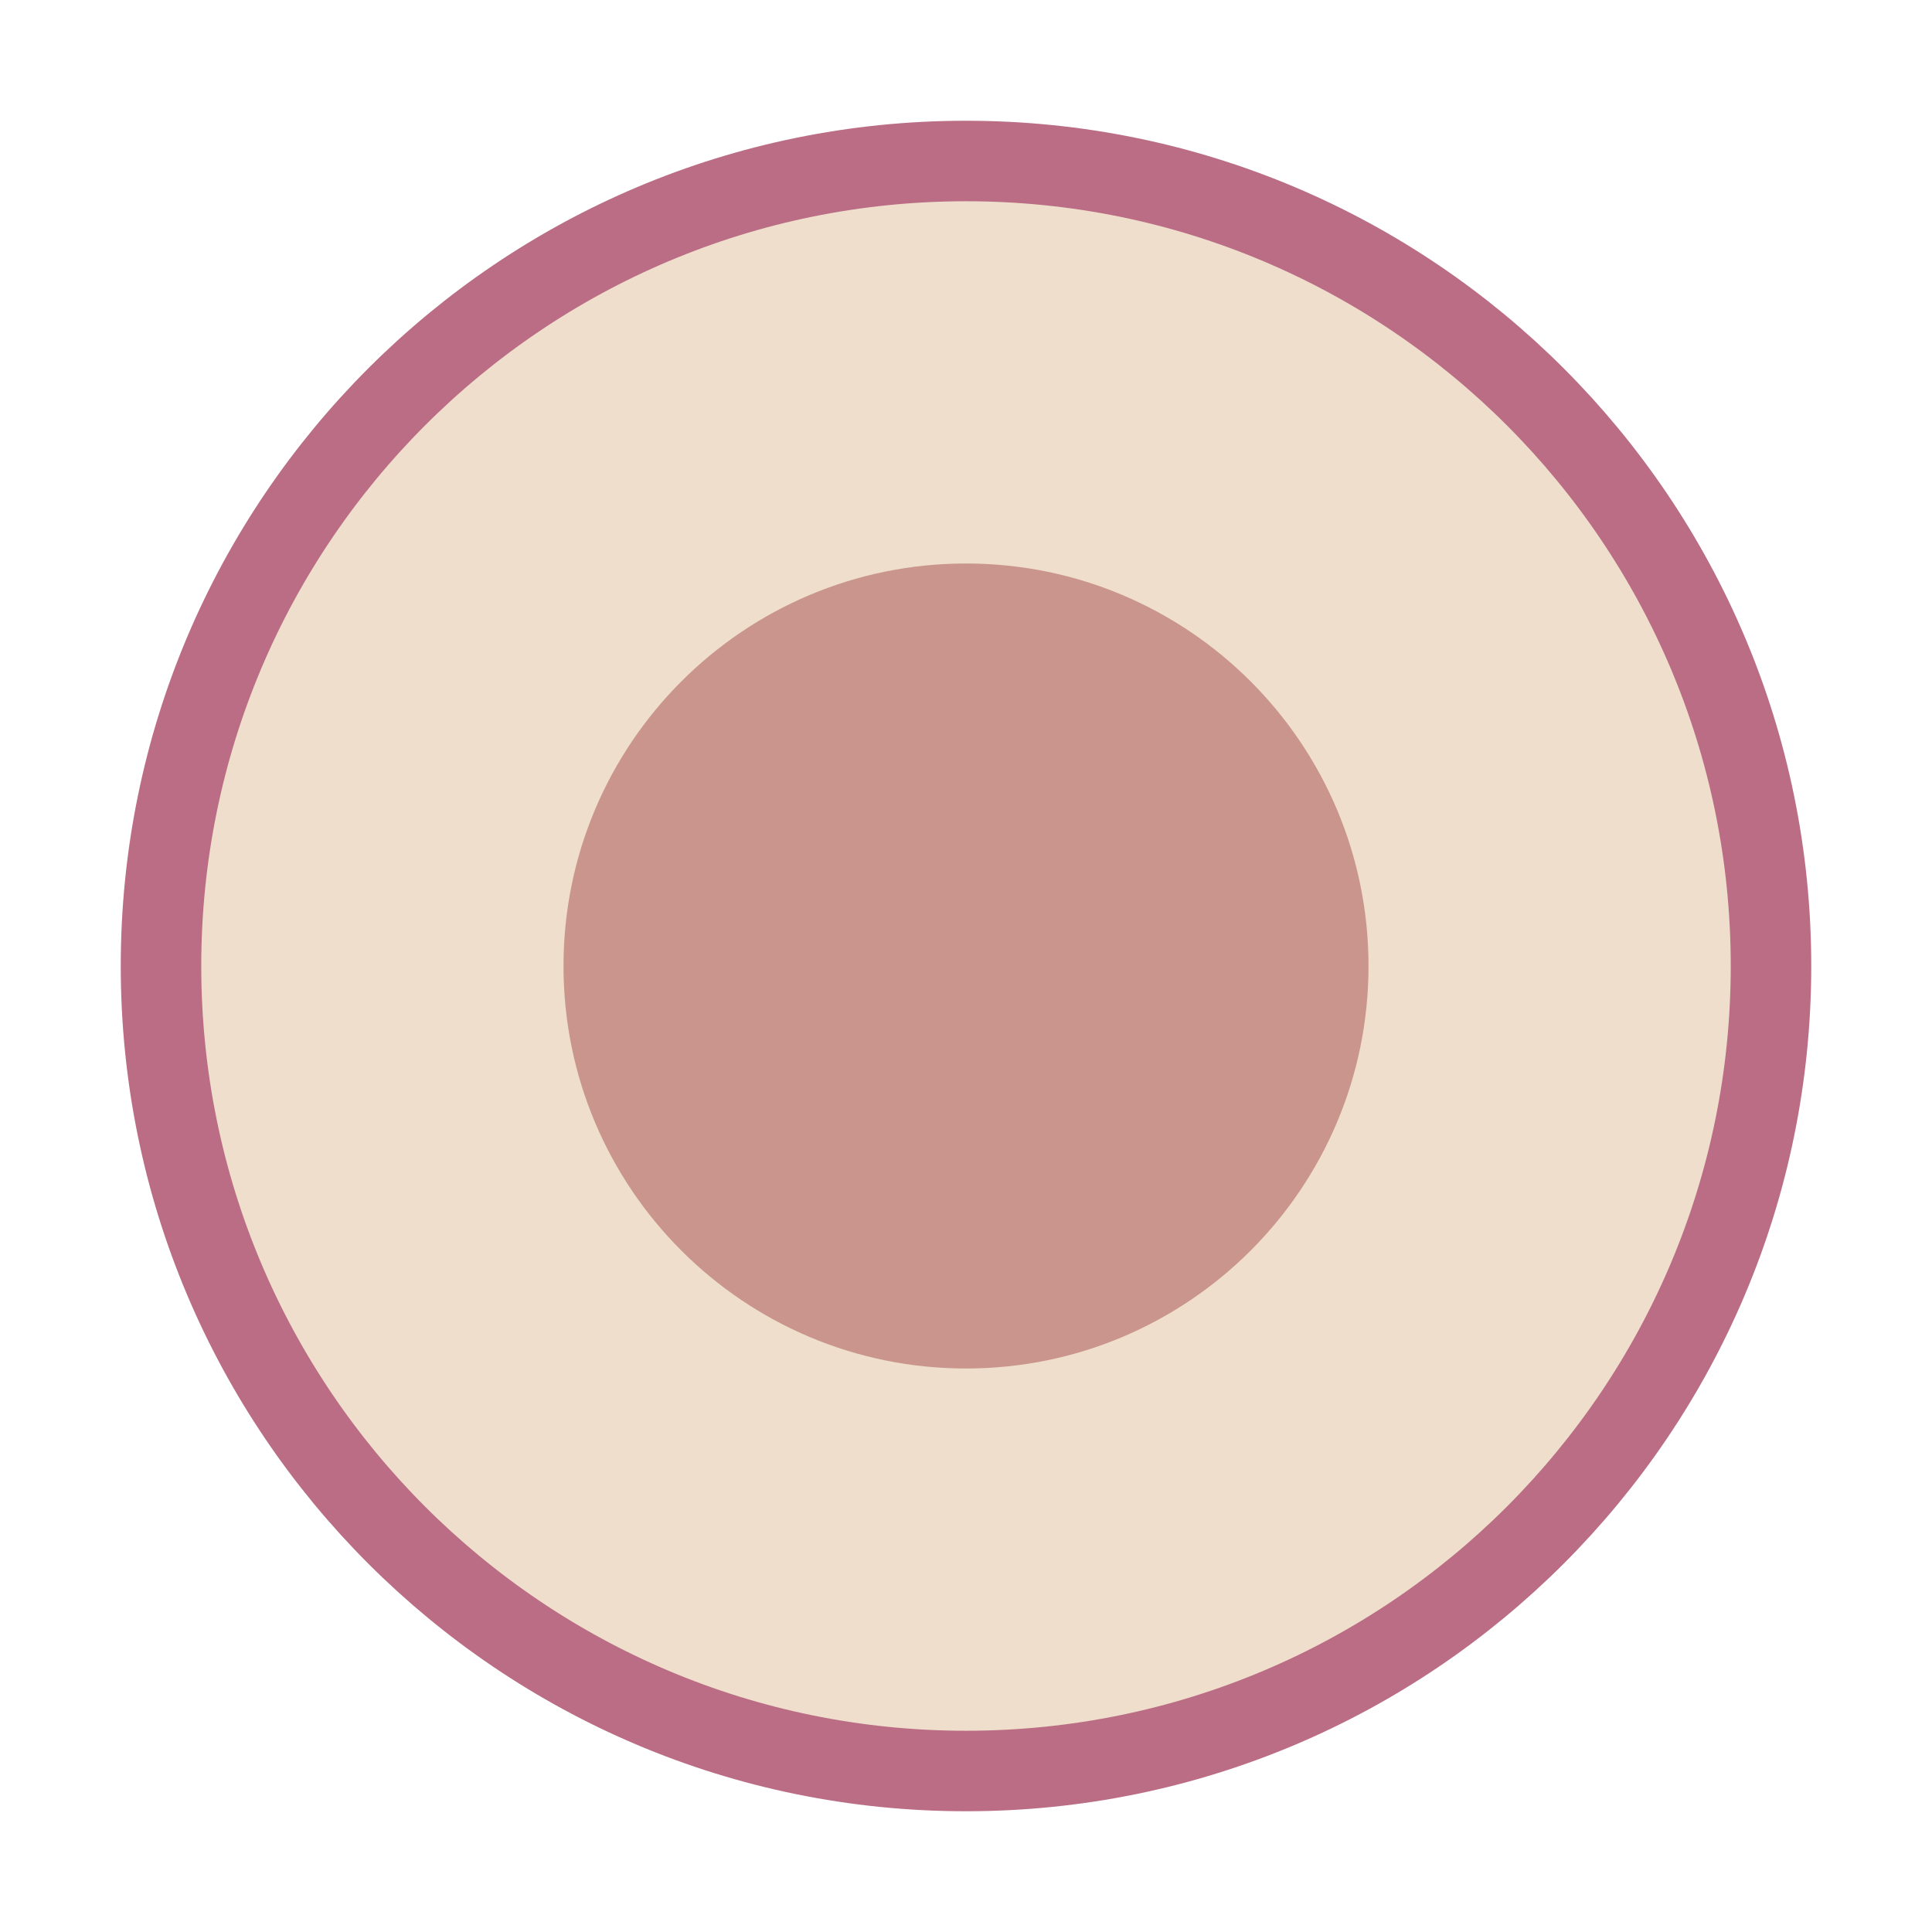
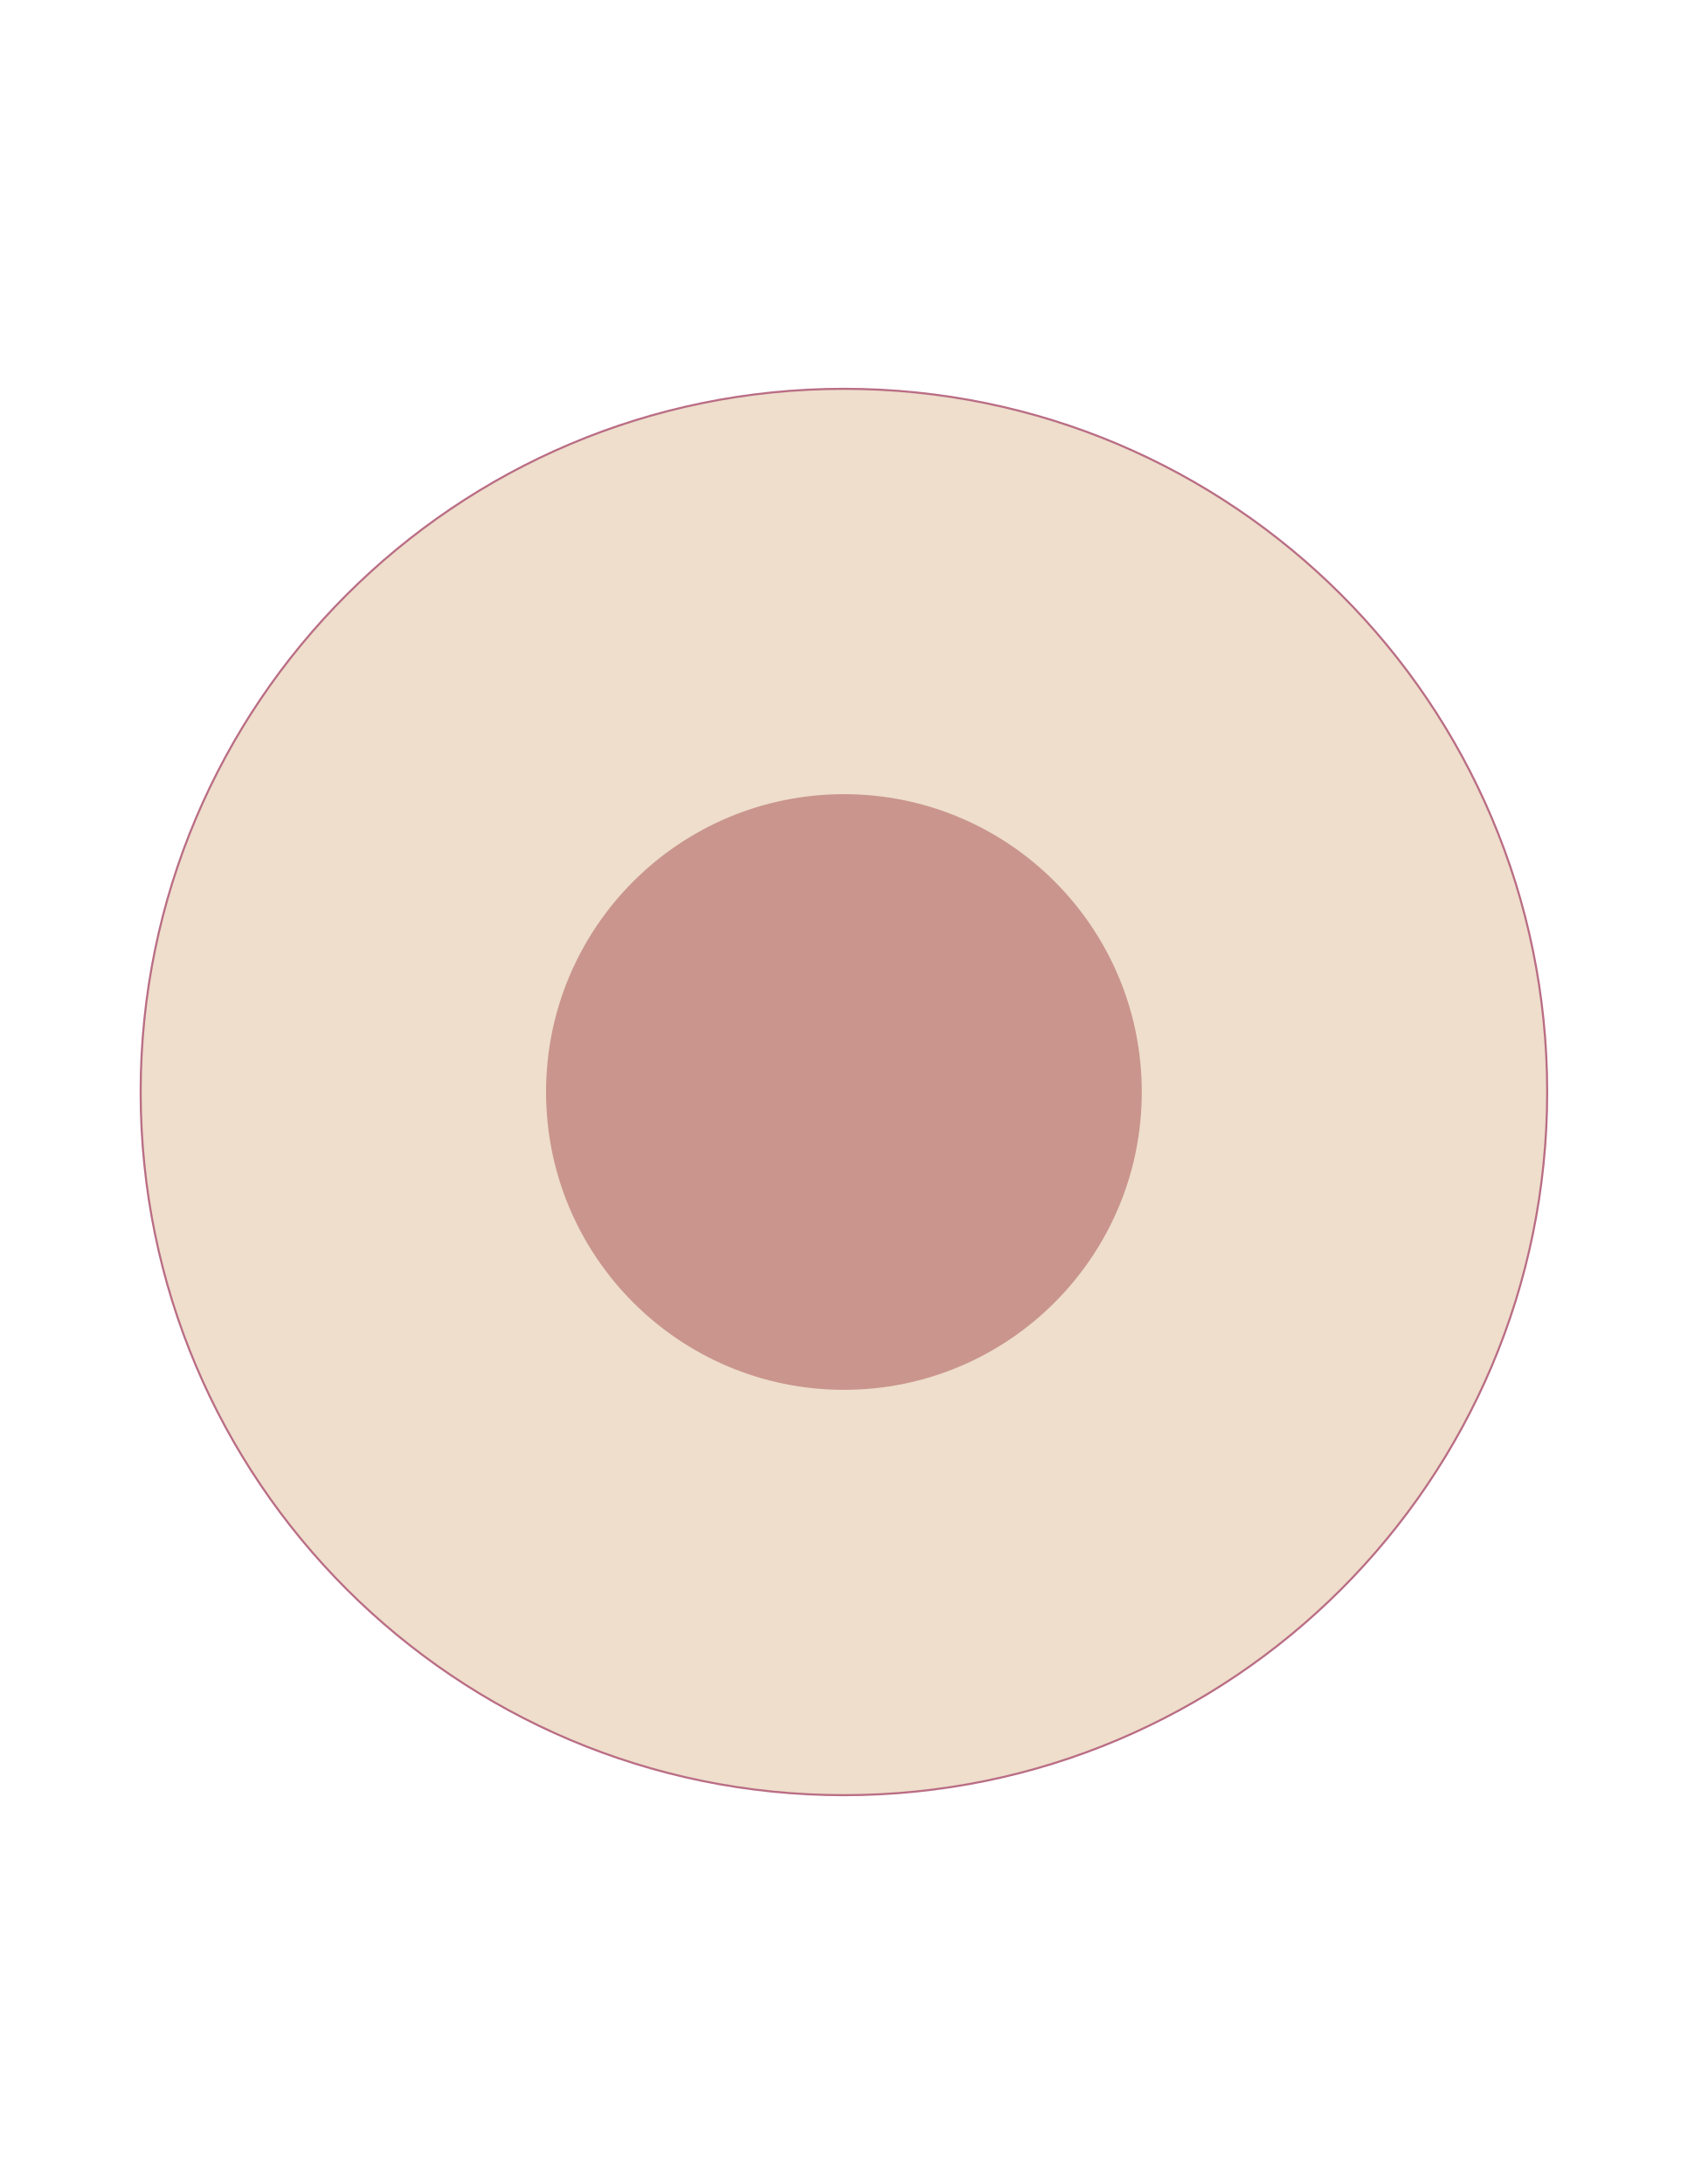
- <svg xmlns="http://www.w3.org/2000/svg" version="1.1" id="Layer_1" x="0px" y="0px" viewBox="0 0 12 12" enable-background="new 0 0 12 12" xml:space="preserve">
-   <circle fill="#E3C8A8" fill-opacity="0.6" stroke="#BA6D85" stroke-width="0.5" stroke-miterlimit="10" cx="6" cy="6" r="5" />
-   <circle fill="#C9958C" cx="6" cy="6" r="2.5" />
+ <svg xmlns="http://www.w3.org/2000/svg" version="1.1" id="Layer_1" x="0px" y="0px" viewBox="0 0 612 792" enable-background="new 0 0 612 792" xml:space="preserve">
+   <circle fill="#E3C8A8" fill-opacity="0.6" stroke="#BA6D85" stroke-width="0.75" stroke-miterlimit="10" cx="306" cy="396" r="255" />
+   <circle fill="#C9958C" cx="306" cy="396" r="108" />
</svg>
